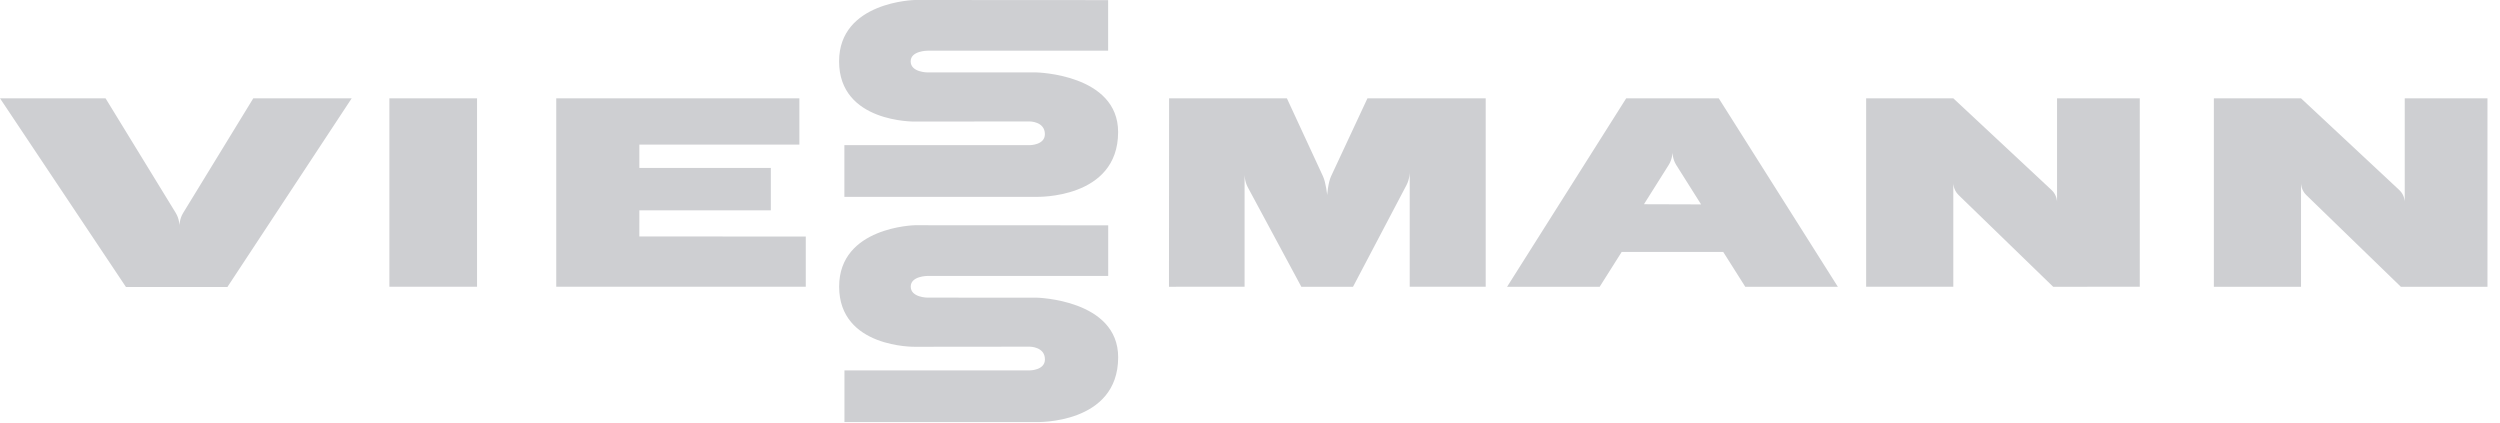
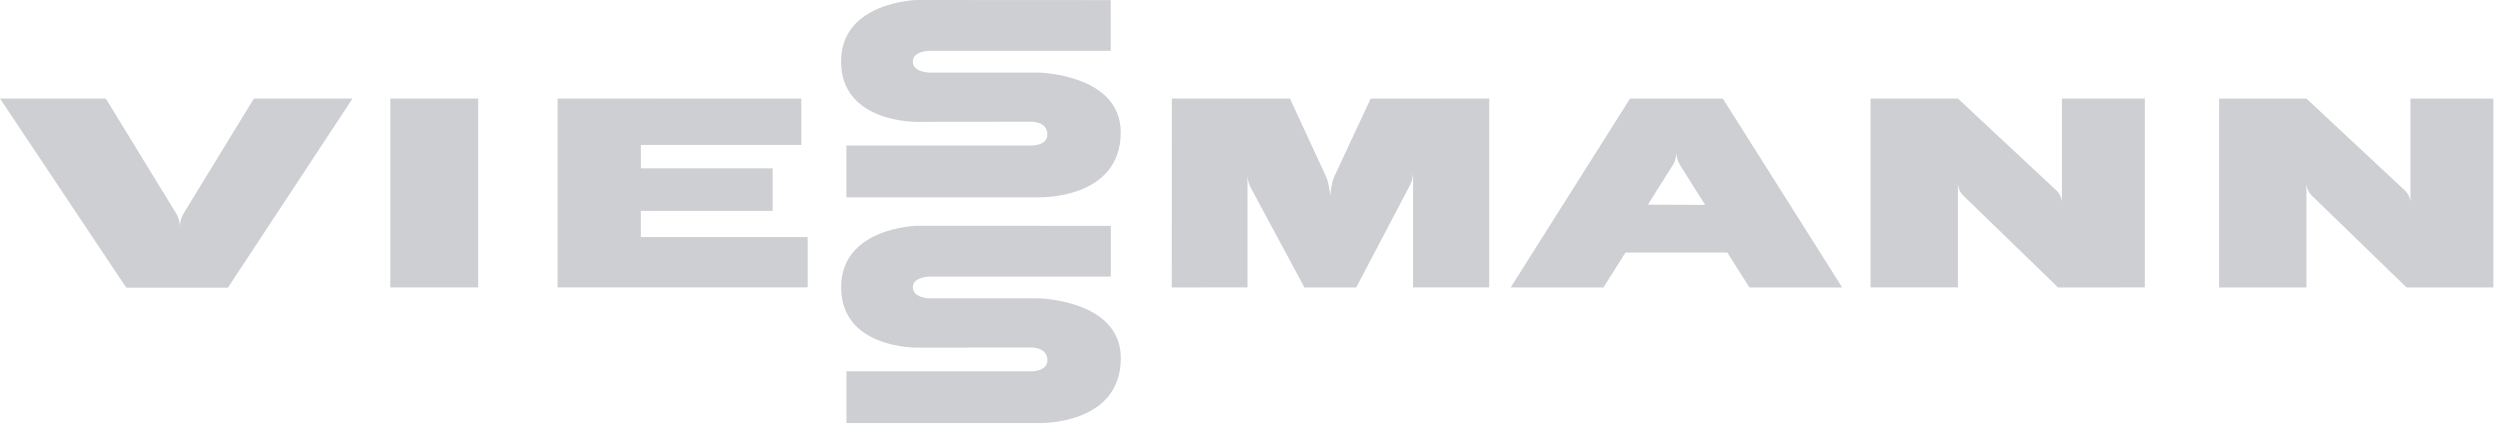
- <svg xmlns="http://www.w3.org/2000/svg" width="154" height="26" viewBox="0 0 154 26" fill="none">
-   <path d="M29.386 17.663V6.057H23.986V17.663H29.386Z" fill="#CECFD2" />
-   <path d="M91.519 6.057L84.234 6.058L81.992 10.862C81.808 11.259 81.754 12.018 81.754 12.018C81.754 12.018 81.676 11.248 81.497 10.862L79.273 6.058L72.016 6.057L72.009 17.665L76.666 17.663V10.758C76.666 10.758 76.666 11.168 76.865 11.538L80.162 17.665H83.346L86.643 11.396C86.838 11.024 86.838 10.614 86.838 10.614V17.663H91.519V6.057Z" fill="#CECFD2" />
-   <path d="M131.81 6.057H126.714V12.43C126.714 12.43 126.714 12.02 126.379 11.708L120.324 6.057H114.954V17.663H120.324V11.291C120.324 11.291 120.324 11.7 120.645 12.011L126.476 17.666L131.81 17.663V6.057Z" fill="#CECFD2" />
-   <path d="M113.211 17.665L105.876 6.058H100.173L92.837 17.665H97.765H98.54L99.896 15.518L106.151 15.519L107.508 17.665H107.732V17.665H112.716L112.715 17.665H113.211ZM101.268 12.58C101.268 12.58 102.572 10.51 102.798 10.151C103.024 9.793 103.024 9.384 103.024 9.384C103.024 9.384 103.024 9.793 103.25 10.153L104.787 12.591L101.268 12.58Z" fill="#CECFD2" />
-   <path d="M39.383 14.568L39.384 12.957H47.483V10.345H39.384V8.907H49.242V6.058L34.265 6.057V17.663H49.636V14.569L39.383 14.568Z" fill="#CECFD2" />
-   <path d="M0 6.056L7.758 17.678H14.009L21.664 6.057H15.602L11.278 13.124C11.055 13.489 11.055 13.898 11.055 13.898C11.055 13.898 11.055 13.489 10.825 13.114L6.502 6.057L0 6.056Z" fill="#CECFD2" />
-   <path d="M68.261 0.007L56.357 0C56.357 0 51.688 0.092 51.688 3.78C51.688 7.574 56.357 7.488 56.357 7.488L63.431 7.481C63.431 7.481 64.365 7.481 64.365 8.264C64.365 8.942 63.428 8.942 63.428 8.942H52.014V12.125L63.841 12.126C63.841 12.126 68.876 12.279 68.876 8.134C68.876 4.566 63.841 4.461 63.841 4.461H57.137C57.137 4.461 56.097 4.461 56.097 3.781C56.097 3.123 57.137 3.123 57.137 3.123H68.261V0.007Z" fill="#CECFD2" />
-   <path d="M153.228 6.058H148.132V12.431C148.132 12.431 148.132 12.021 147.799 11.709L141.743 6.058H136.374V17.665H141.743V11.293C141.743 11.293 141.743 11.702 142.064 12.013L147.895 17.667L153.228 17.665V6.058Z" fill="#CECFD2" />
-   <path d="M68.265 13.88L56.361 13.874C56.361 13.874 51.691 13.965 51.691 17.654C51.691 21.448 56.361 21.362 56.361 21.362L63.434 21.355C63.434 21.355 64.368 21.355 64.368 22.138C64.368 22.816 63.432 22.816 63.432 22.816H52.018V25.999H63.844C63.844 25.999 68.879 26.154 68.879 22.008C68.879 18.439 63.844 18.335 63.844 18.335L57.141 18.334C57.141 18.334 56.101 18.334 56.101 17.654C56.101 16.997 57.141 16.997 57.141 16.997L68.265 16.998V13.88Z" fill="#CECFD2" />
+ <svg xmlns="http://www.w3.org/2000/svg" width="130" height="22" viewBox="0 0 130 22" fill="none">
+   <path d="M24.865 14.946V5.125H20.296V14.946H24.865Z" fill="#CECFD2" />
+   <path d="M77.439 5.125L71.275 5.126L69.378 9.191C69.222 9.527 69.176 10.169 69.176 10.169C69.176 10.169 69.11 9.517 68.959 9.191L67.077 5.126L60.936 5.125L60.931 14.947L64.871 14.946V9.103C64.871 9.103 64.871 9.45 65.04 9.763L67.829 14.947H70.524L73.313 9.642C73.479 9.328 73.479 8.981 73.479 8.981V14.946H77.439V5.125Z" fill="#CECFD2" />
+   <path d="M111.532 5.125H107.219V10.517C107.219 10.517 107.219 10.171 106.936 9.907L101.812 5.125H97.269V14.946H101.812V9.554C101.812 9.554 101.812 9.9 102.084 10.164L107.018 14.948L111.532 14.946V5.125Z" fill="#CECFD2" />
+   <path d="M95.794 14.947L89.587 5.126H84.762L78.555 14.947H82.724H83.38L84.527 13.131L89.82 13.131L90.969 14.947H91.158V14.948H95.375L95.374 14.947H95.794ZM85.689 10.644C85.689 10.644 86.792 8.893 86.983 8.59C87.174 8.286 87.174 7.94 87.174 7.94C87.174 7.94 87.174 8.286 87.366 8.591L88.666 10.654L85.689 10.644Z" fill="#CECFD2" />
+   <path d="M33.324 12.326L33.325 10.964H40.178V8.754H33.325V7.537H41.667V5.126L28.994 5.125V14.946H41.999V12.327L33.324 12.326Z" fill="#CECFD2" />
+   <path d="M0 5.124L6.564 14.959H11.853L18.331 5.125H13.202L9.543 11.105C9.354 11.414 9.354 11.76 9.354 11.76C9.354 11.76 9.354 11.414 9.16 11.097L5.502 5.125L0 5.124Z" fill="#CECFD2" />
+   <path d="M57.759 0.006L47.687 0C47.687 0 43.736 0.078 43.736 3.199C43.736 6.409 47.687 6.336 47.687 6.336L53.672 6.33C53.672 6.33 54.462 6.33 54.462 6.993C54.462 7.566 53.67 7.566 53.67 7.566H44.012V10.26L54.019 10.26C54.019 10.26 58.279 10.39 58.279 6.882C58.279 3.863 54.019 3.774 54.019 3.774H48.347C48.347 3.774 47.466 3.774 47.466 3.199C47.466 2.643 48.347 2.643 48.347 2.643H57.759V0.006Z" fill="#CECFD2" />
+   <path d="M129.655 5.126H125.343V10.518C125.343 10.518 125.343 10.172 125.06 9.908L119.936 5.126H115.393V14.948H119.936V9.555C119.936 9.555 119.936 9.902 120.208 10.165L125.142 14.949L129.655 14.948V5.126Z" fill="#CECFD2" />
+   <path d="M57.763 11.745L47.69 11.74C47.69 11.74 43.739 11.817 43.739 14.938C43.739 18.148 47.69 18.076 47.69 18.076L53.675 18.07C53.675 18.07 54.465 18.07 54.465 18.732C54.465 19.306 53.673 19.306 53.673 19.306H44.015V21.999H54.022C54.022 21.999 58.283 22.13 58.283 18.622C58.283 15.602 54.022 15.514 54.022 15.514L48.35 15.514C48.35 15.514 47.47 15.514 47.47 14.938C47.47 14.382 48.35 14.382 48.35 14.382L57.763 14.383V11.745Z" fill="#CECFD2" />
</svg>
